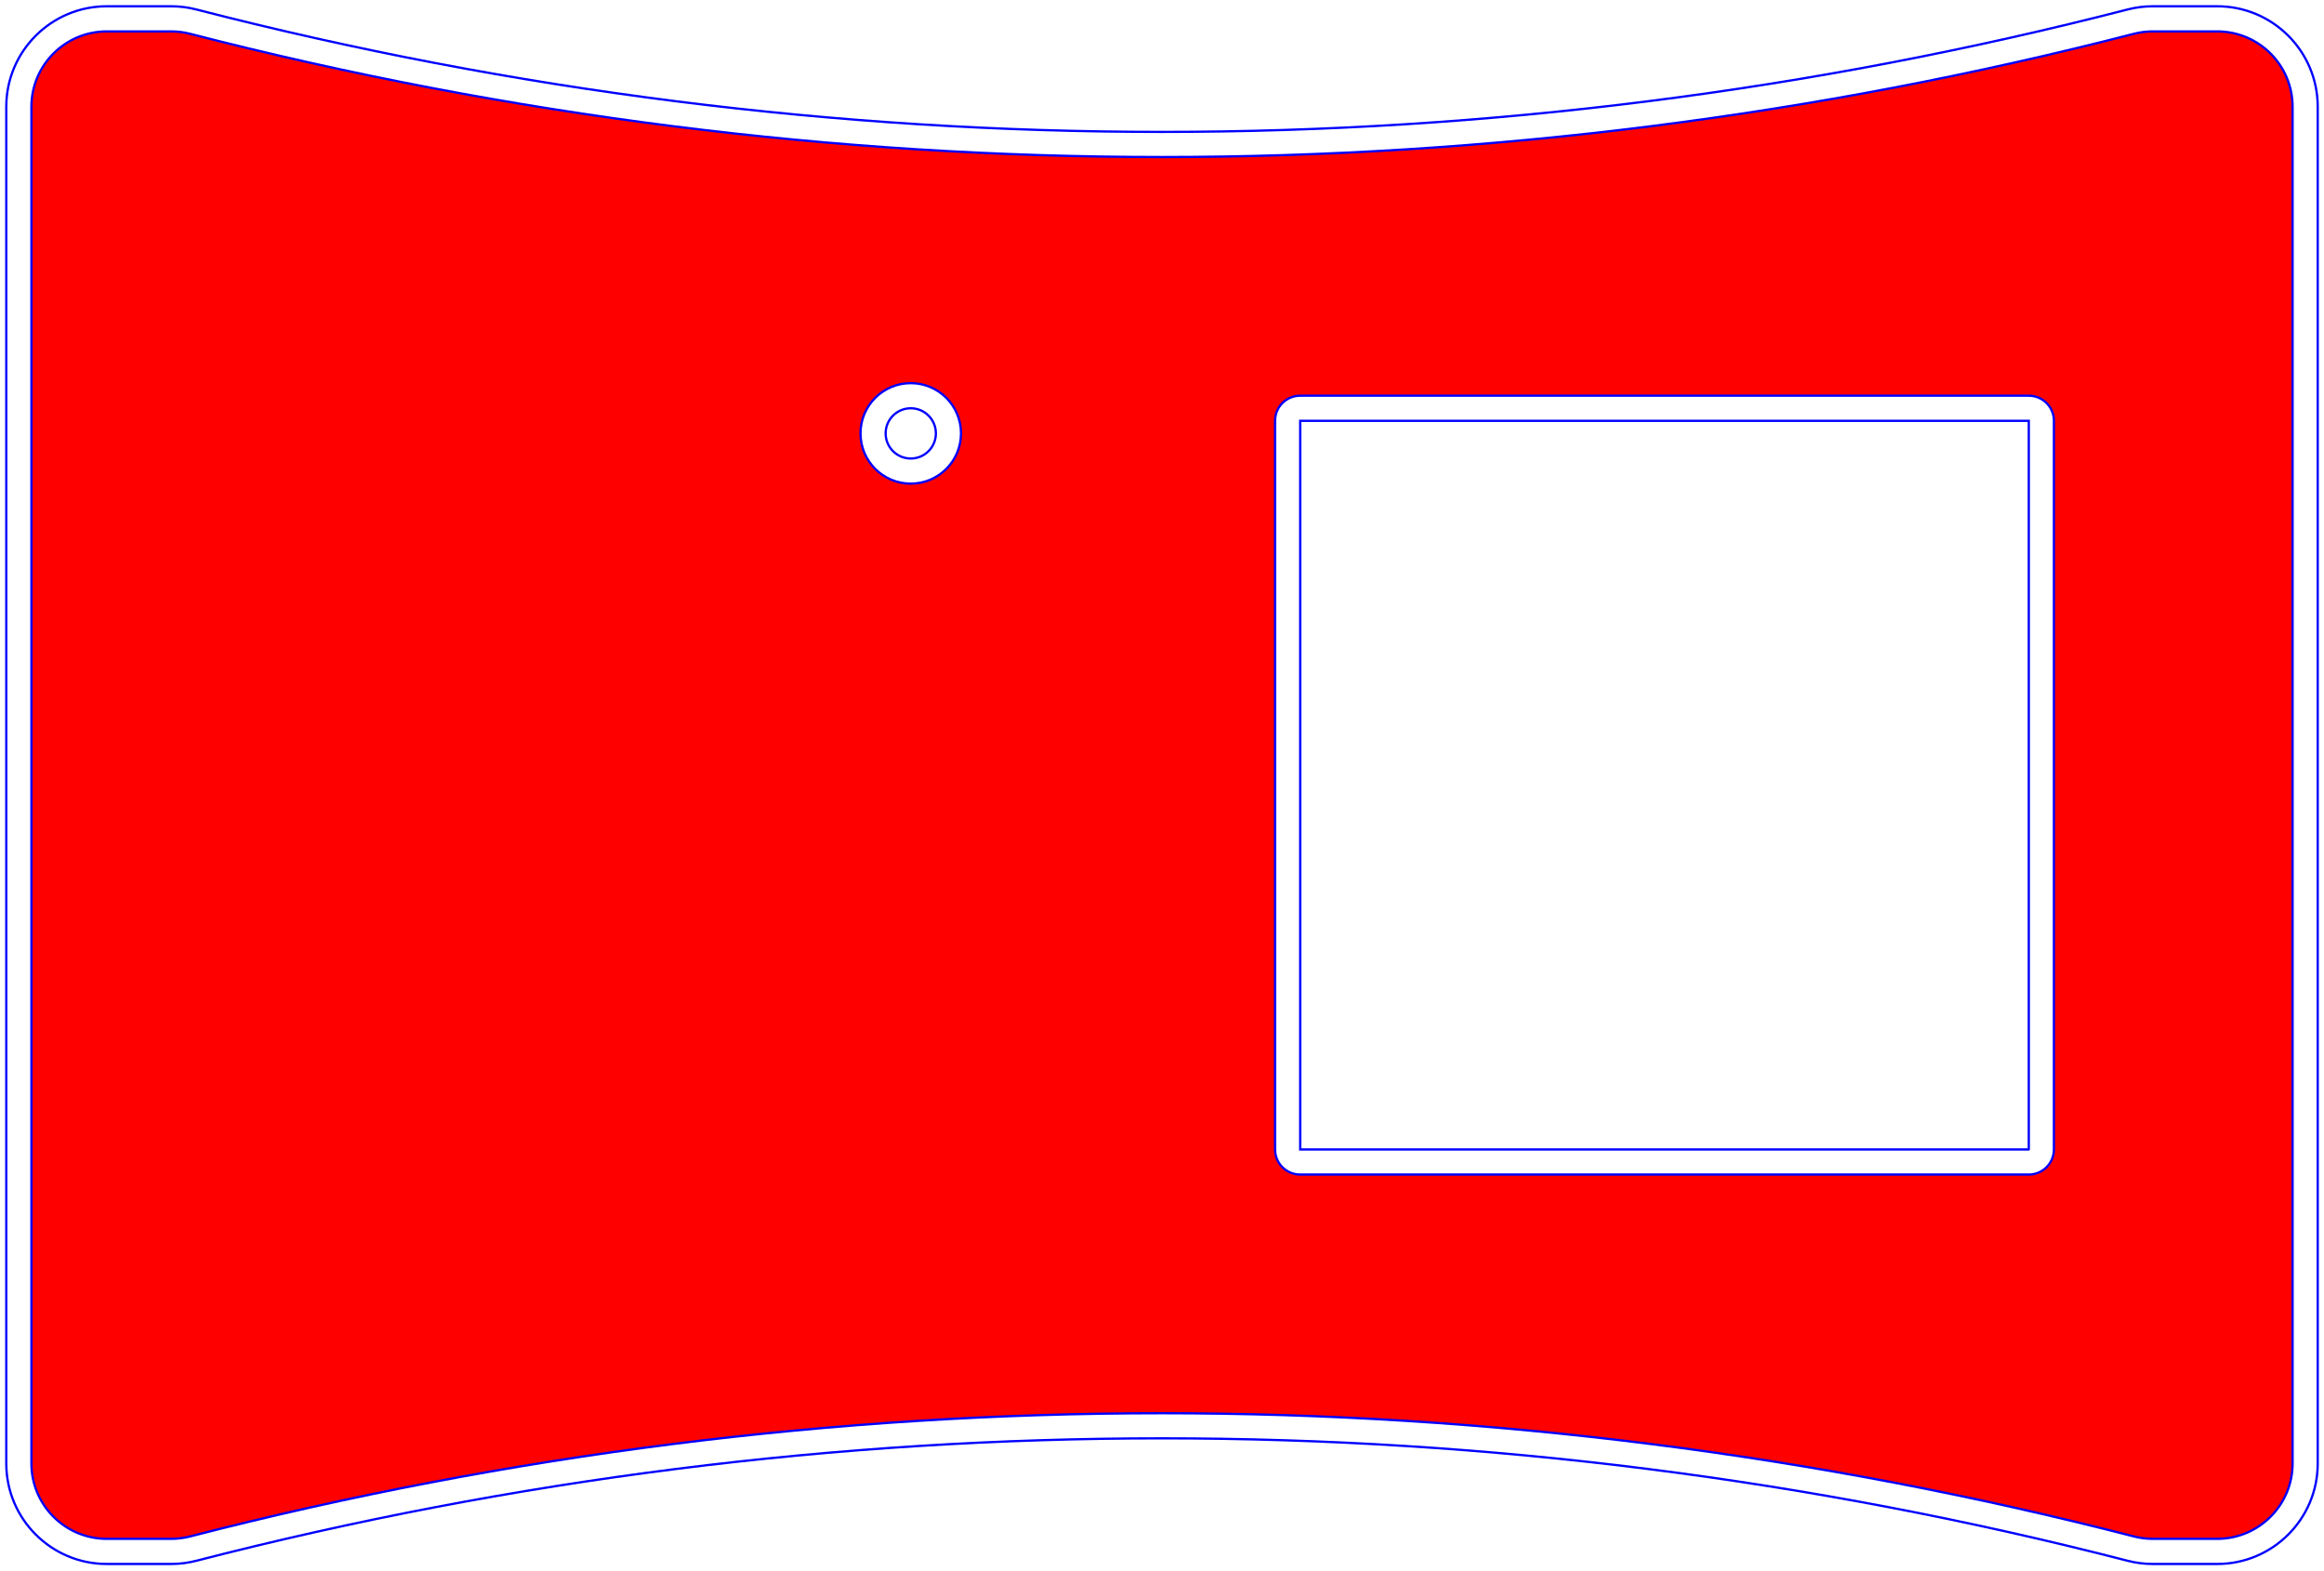
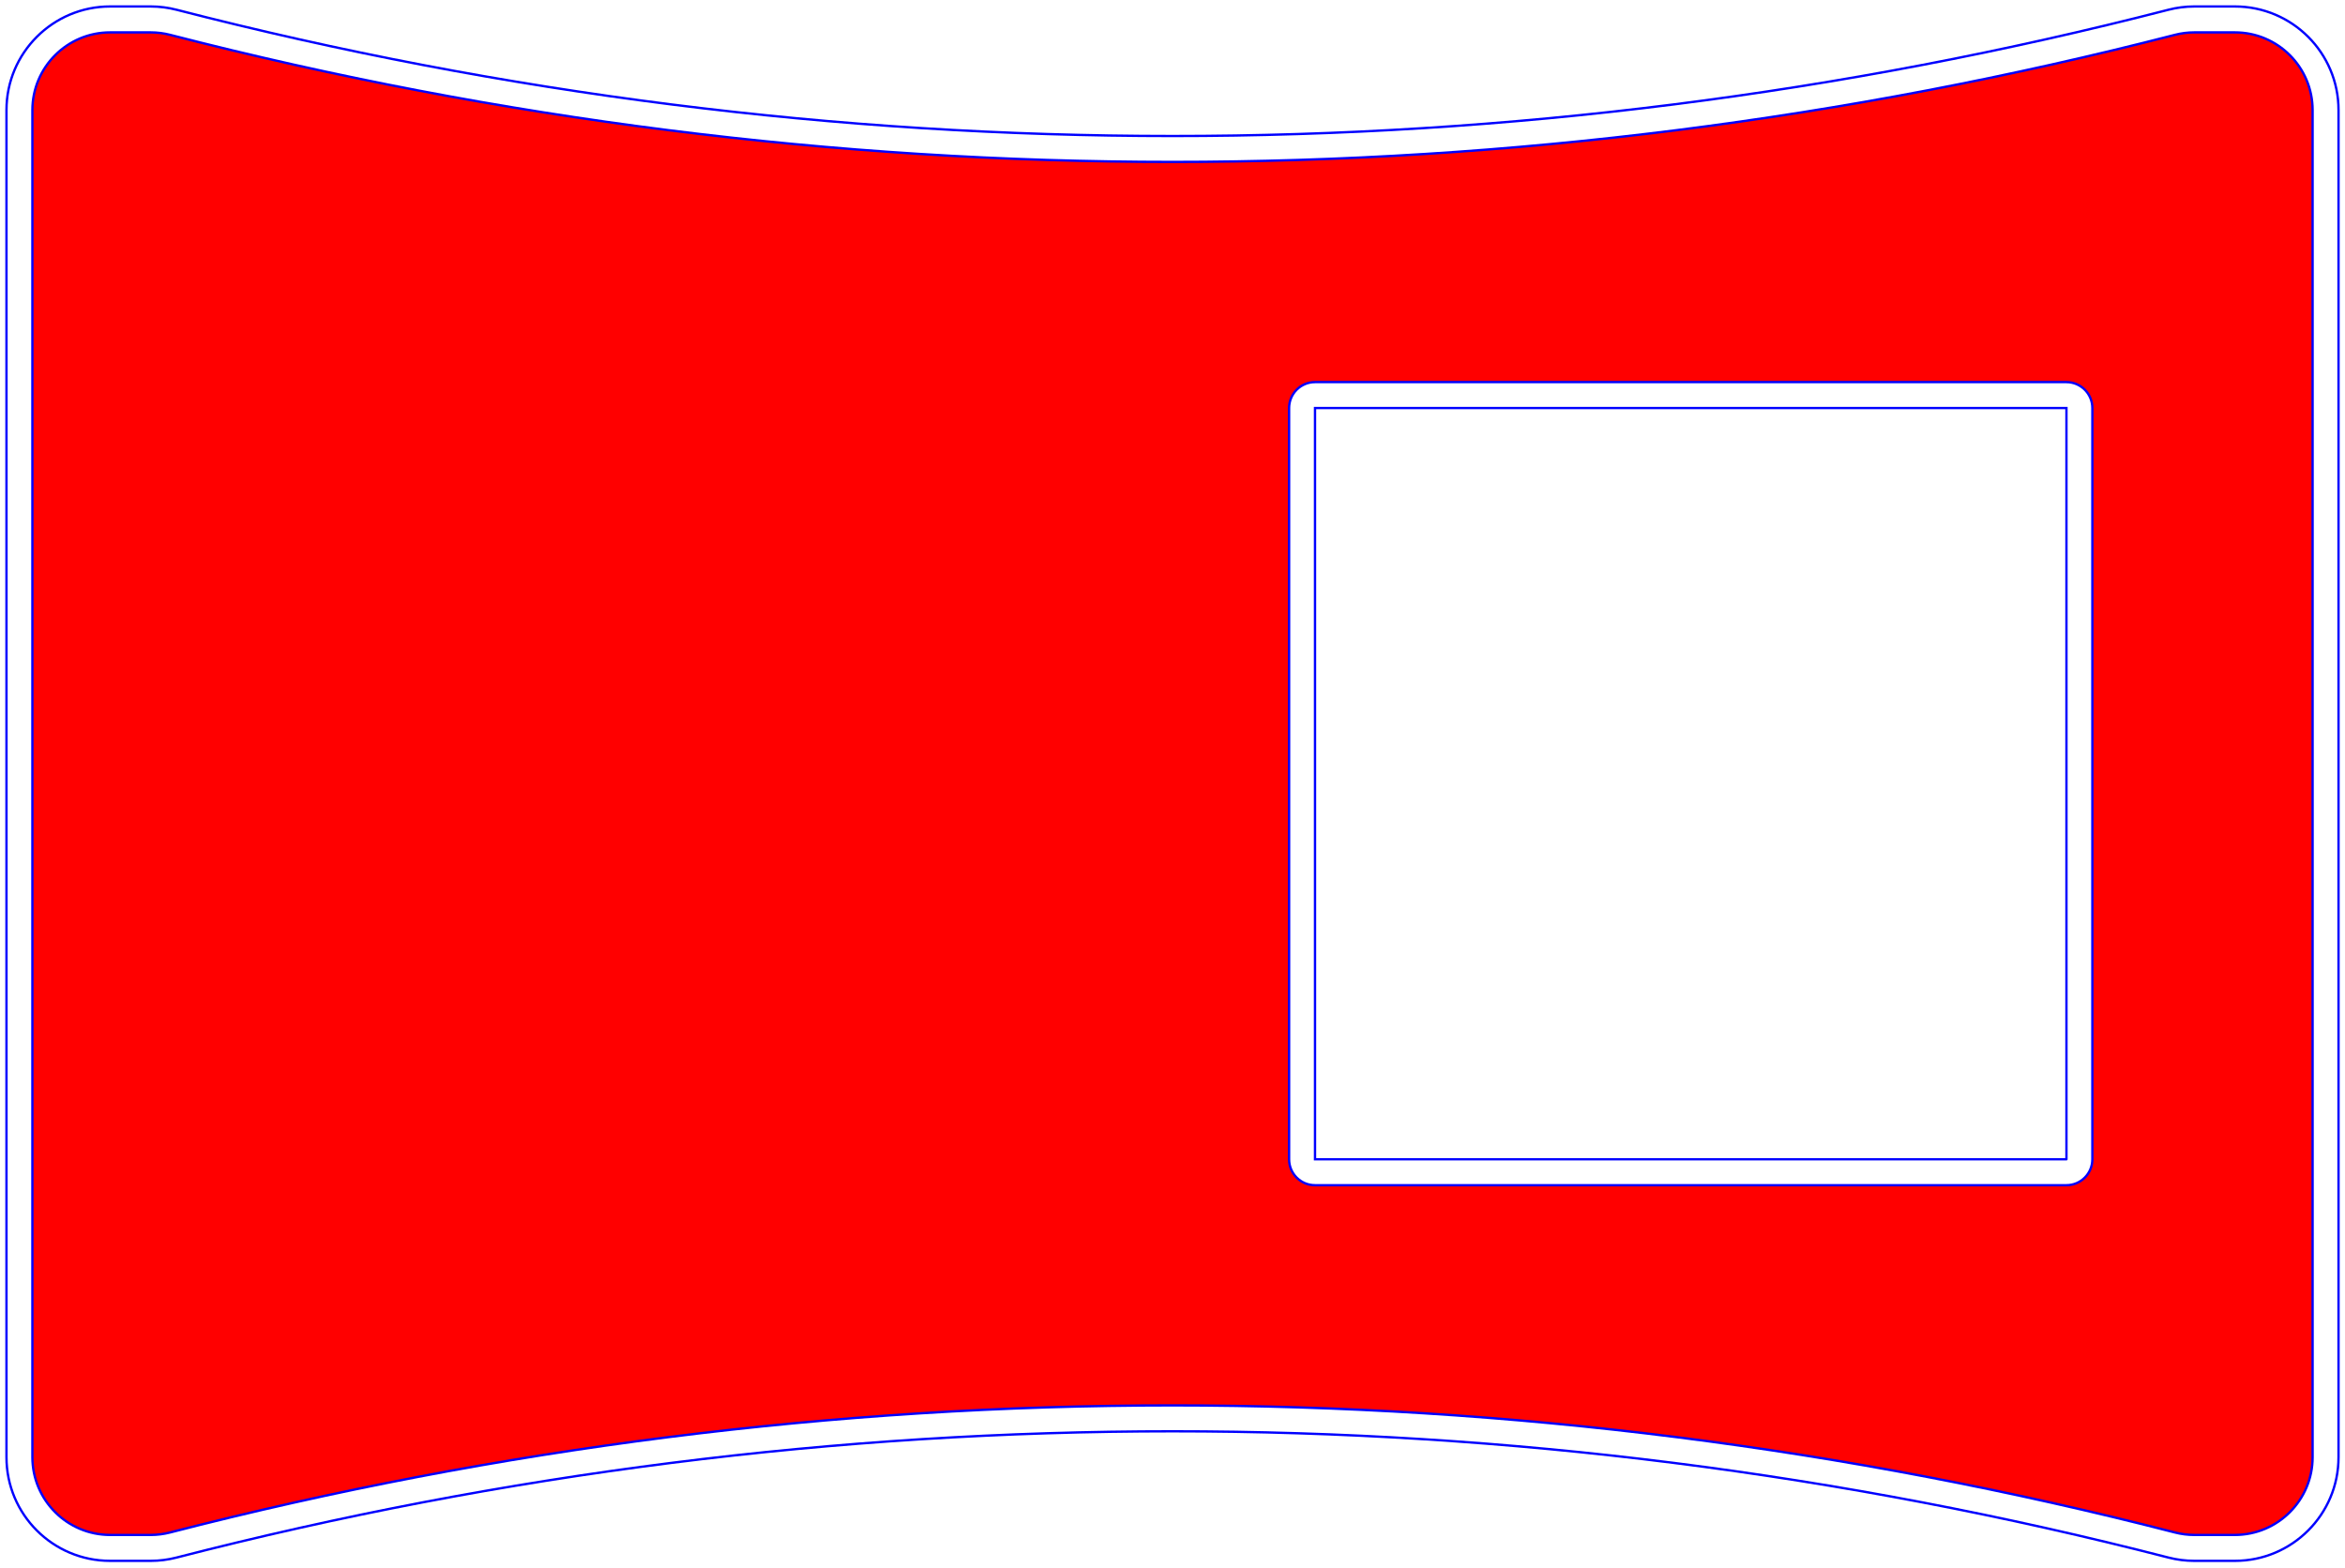
- <svg xmlns="http://www.w3.org/2000/svg" width="92.5mm" height="62.5mm" viewBox="-46.25 -31.25 92.5 62.5" version="1.1">
+ <svg xmlns="http://www.w3.org/2000/svg" width="90.5mm" height="60.5mm" viewBox="-45.25 -30.25 90.5 60.5" version="1.1">
  <g transform="scale(1,-1)" stroke-linecap="round">
    <g fill="none" stroke="rgb(0,0,255)" stroke-width="0.09" id="Stick_area">
-       <path d="M -46.0,27.0 L -46.0,-27.0 A 4.0,4.0 -90.0 0,1 -42.0,-31.0 L -39.433,-31.0 A 4.0,4.0 -75.547 0,1 -38.435,-30.873 A 154.0,154.0 75.547 0,0 38.435,-30.873 A 4.0,4.0 -90.0 0,1 39.433,-31.0 L 42.0,-31.0 A 4.0,4.0 -2.5444437451708134e-14 0,1 46.0,-27.0 L 46.0,27.0 A 4.0,4.0 90.0 0,1 42.0,31.0 L 39.433,31.0 A 4.0,4.0 104.453 0,1 38.435,30.873 A 154.0,154.0 -104.453 0,0 -38.435,30.873 A 4.0,4.0 90.0 0,1 -39.433,31.0 L -42.0,31.0 A 4.0,4.0 180.0 0,1 -46.0,27.0 M 34.5,-14.5 L 5.5,-14.5 L 5.5,14.5 L 34.5,14.5 L 34.5,-14.5 M -9.0,14.0 A 1.0,1.0 0.0 0,0 -11.0,14.0 A 1.0,1.0 0.0 0,0 -9.0,14.0" />
+       <path d="M -45.0,26.0 L -45.0,-26.0 A 4.0,4.0 -90.0 0,1 -41.0,-30.0 L -39.433,-30.0 A 4.0,4.0 -75.547 0,1 -38.435,-29.873 A 154.0,154.0 75.547 0,0 38.435,-29.873 A 4.0,4.0 -90.0 0,1 39.433,-30.0 L 41.0,-30.0 A 4.0,4.0 -2.5444437451708134e-14 0,1 45.0,-26.0 L 45.0,26.0 A 4.0,4.0 90.0 0,1 41.0,30.0 L 39.433,30.0 A 4.0,4.0 104.453 0,1 38.435,29.873 A 154.0,154.0 -104.453 0,0 -38.435,29.873 A 4.0,4.0 90.0 0,1 -39.433,30.0 L -41.0,30.0 A 4.0,4.0 180.0 0,1 -45.0,26.0 M 34.5,-14.5 L 5.5,-14.5 L 5.5,14.5 L 34.5,14.5 L 34.5,-14.5" />
    </g>
    <g fill="rgb(255,0,0)" stroke="rgb(0,0,255)" stroke-width="0.09" id="crop">
-       <path d="M -45.0,27.0 L -45.0,-27.0 A 3.0,3.0 -90.0 0,1 -42.0,-30.0 L -39.433,-30.0 A 3,3 -75.547 0,1 -38.685,-29.905 A 155.0,155.0 75.547 0,0 38.685,-29.905 A 3.0,3.0 -90.0 0,1 39.433,-30.0 L 42.0,-30.0 A 3.0,3.0 -2.5444437451708134e-14 0,1 45.0,-27.0 L 45.0,27.0 A 3.0,3.0 90.0 0,1 42.0,30.0 L 39.433,30.0 A 3,3 104.453 0,1 38.685,29.905 A 155.0,155.0 -104.453 0,0 -38.685,29.905 A 3.0,3.0 90.0 0,1 -39.433,30.0 L -42.0,30.0 A 3.0,3.0 180.0 0,1 -45.0,27.0 M 34.5,-15.5 L 5.5,-15.5 A 1.0,1.0 0.0 0,0 4.5,-14.5 L 4.5,14.5 A 1.0,1.0 -90.0 0,0 5.5,15.5 L 34.5,15.5 A 1.0,1.0 180.0 0,0 35.5,14.5 L 35.5,-14.5 A 1.0,1.0 90.0 0,0 34.5,-15.5 M -12.0,14.0 A 2.0,2.0 0.0 0,0 -8.0,14.0 A 2.0,2.0 0.0 0,0 -12.0,14.0" />
+       <path d="M -44.0,26.0 L -44.0,-26.0 A 3.0,3.0 -90.0 0,1 -41.0,-29.0 L -39.433,-29.0 A 3,3 -75.547 0,1 -38.685,-28.905 A 155.0,155.0 75.547 0,0 38.685,-28.905 A 3.0,3.0 -90.0 0,1 39.433,-29.0 L 41.0,-29.0 A 3.0,3.0 -2.5444437451708134e-14 0,1 44.0,-26.0 L 44.0,26.0 A 3.0,3.0 90.0 0,1 41.0,29.0 L 39.433,29.0 A 3,3 104.453 0,1 38.685,28.905 A 155.0,155.0 -104.453 0,0 -38.685,28.905 A 3.0,3.0 90.0 0,1 -39.433,29.0 L -41.0,29.0 A 3.0,3.0 180.0 0,1 -44.0,26.0 M 34.5,-15.5 L 5.5,-15.5 A 1.0,1.0 0.0 0,0 4.5,-14.5 L 4.5,14.5 A 1.0,1.0 -90.0 0,0 5.5,15.5 L 34.5,15.5 A 1.0,1.0 180.0 0,0 35.5,14.5 L 35.5,-14.5 A 1.0,1.0 90.0 0,0 34.5,-15.5" />
    </g>
  </g>
</svg>
